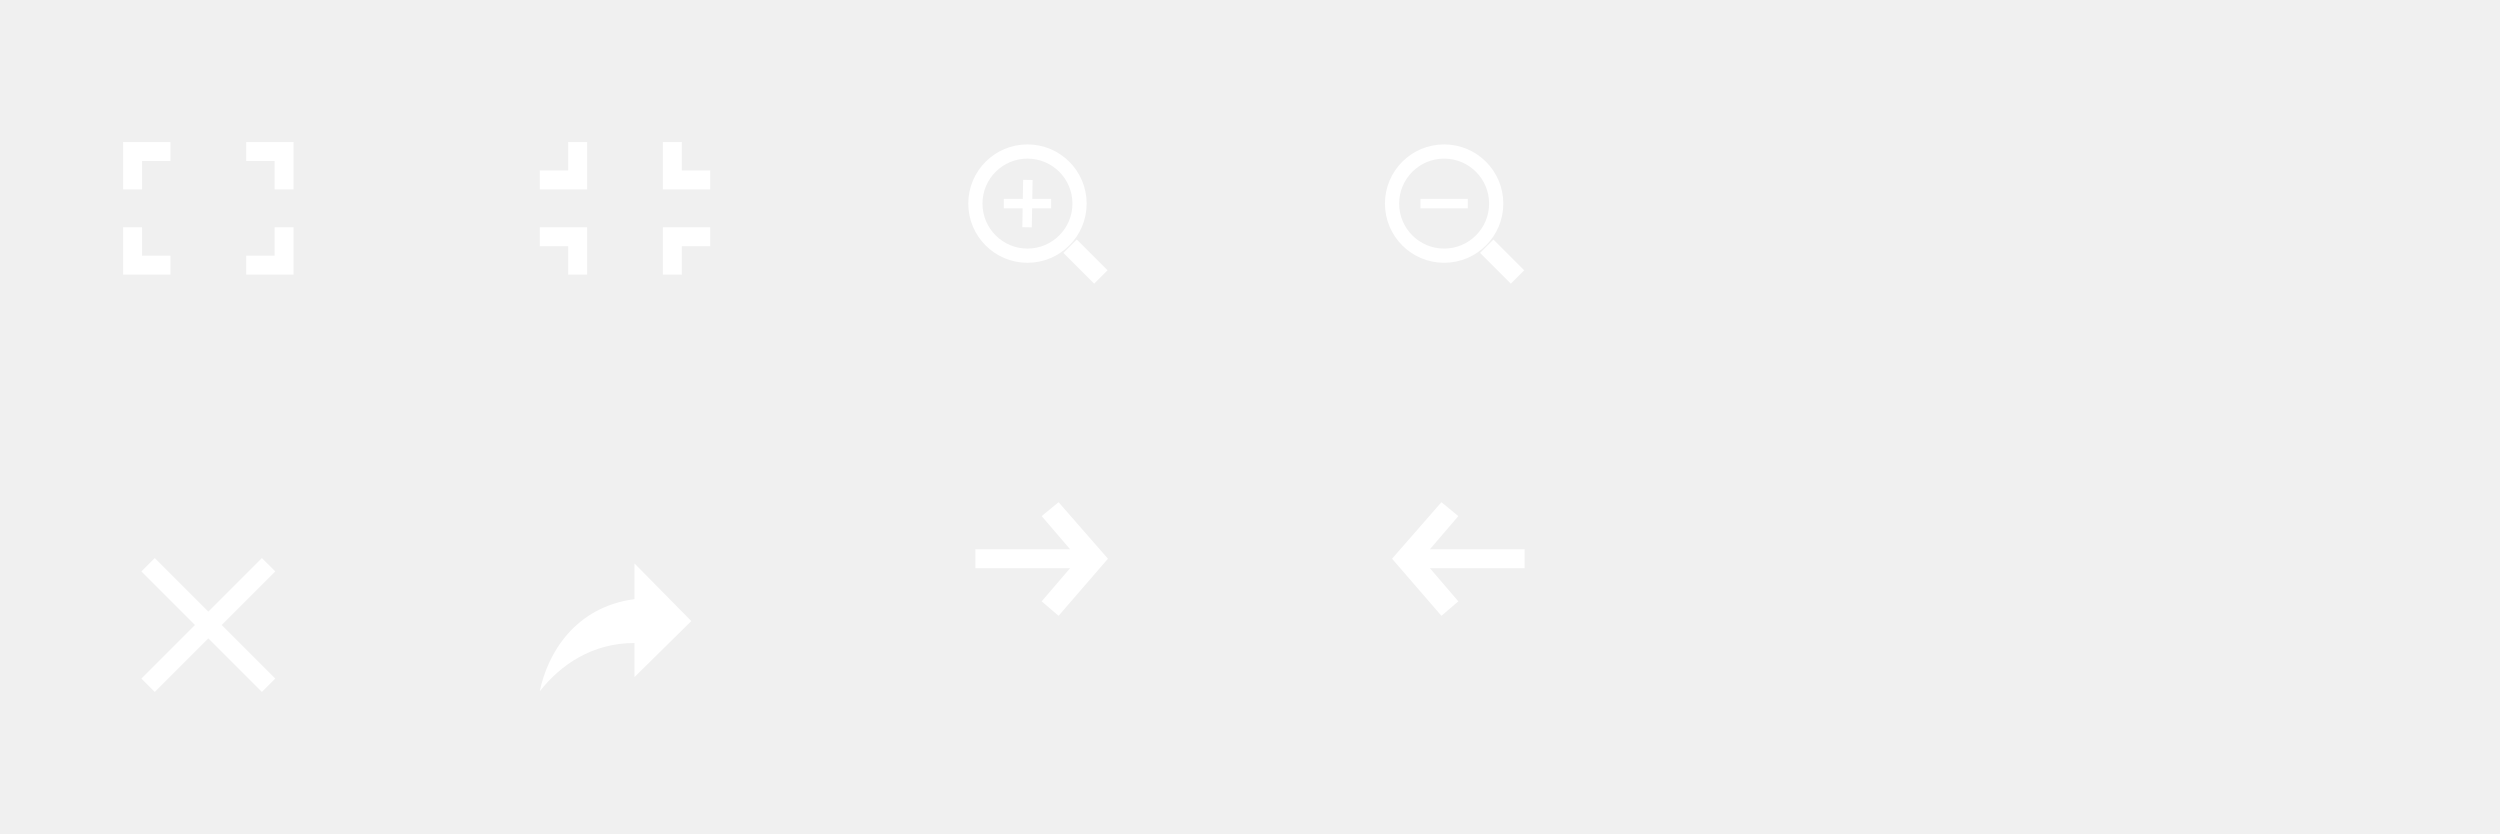
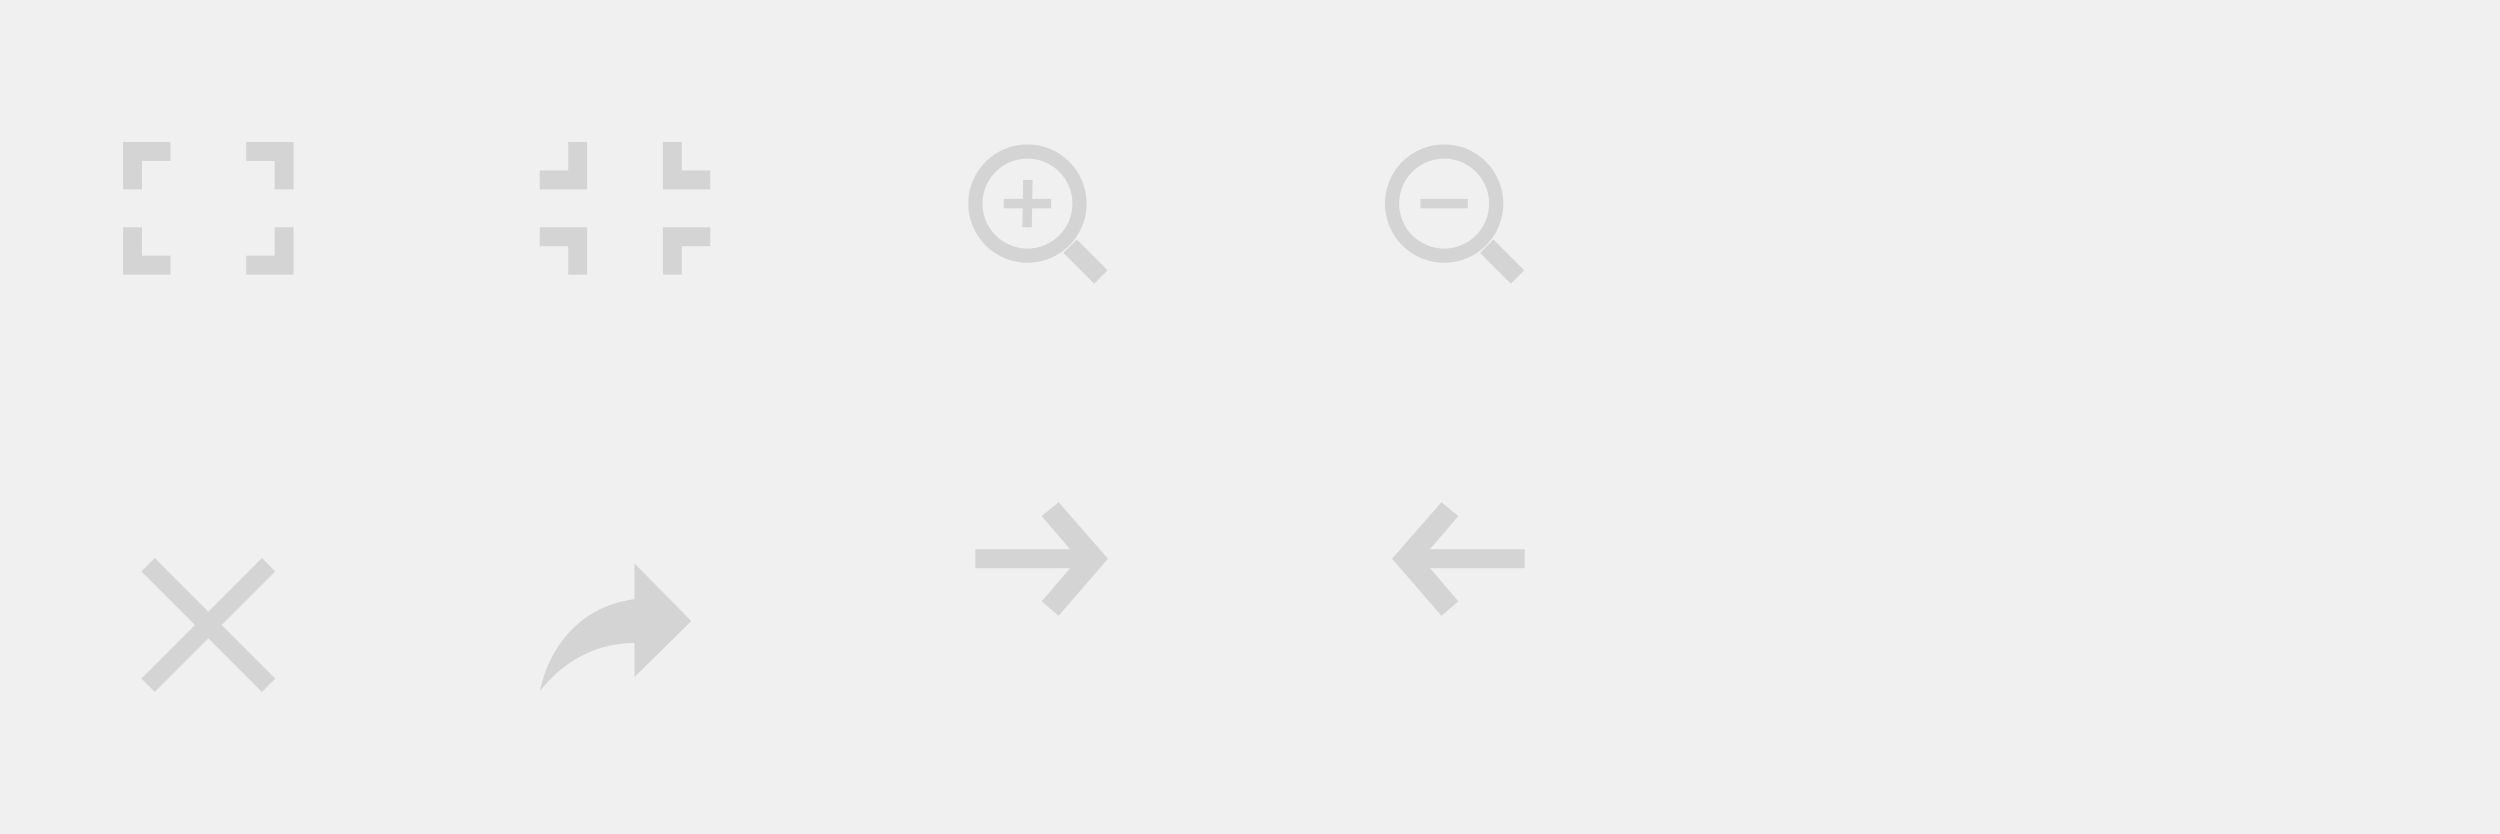
<svg xmlns="http://www.w3.org/2000/svg" width="264" height="88" viewBox="0 0 264 88">
  <g fill="none" fill-rule="evenodd">
    <g>
-       <path d="M67.002 59.5v3.768c-6.307.84-9.184 5.75-10.002 9.732 2.22-2.83 5.564-5.098 10.002-5.098V71.5L73 65.585 67.002 59.5z" id="Shape" fill="#fff" />
-       <g fill="#fff">
+       <path d="M67.002 59.5v3.768c-6.307.84-9.184 5.75-10.002 9.732 2.22-2.83 5.564-5.098 10.002-5.098V71.5L73 65.585 67.002 59.5z" id="Shape" fill="#d4d4d4" />
+       <g fill="#d4d4d4">
        <path d="M13 29v-5h2v3h3v2h-5zM13 15h5v2h-3v3h-2v-5zM31 15v5h-2v-3h-3v-2h5zM31 29h-5v-2h3v-3h2v5z" id="Shape" />
      </g>
-       <g fill="#fff">
+       <g fill="#d4d4d4">
        <path d="M62 24v5h-2v-3h-3v-2h5zM62 20h-5v-2h3v-3h2v5zM70 20v-5h2v3h3v2h-5zM70 24h5v2h-3v3h-2v-5z" />
      </g>
-       <path d="M20.586 66l-5.656-5.656 1.414-1.414L22 64.586l5.656-5.656 1.414 1.414L23.414 66l5.656 5.656-1.414 1.414L22 67.414l-5.656 5.656-1.414-1.414L20.586 66z" fill="#fff" />
-       <path d="M111.785 65.03L110 63.5l3-3.5h-10v-2h10l-3-3.5 1.785-1.468L117 59l-5.215 6.03z" fill="#fff" />
-       <path d="M152.215 65.03L154 63.5l-3-3.5h10v-2h-10l3-3.5-1.785-1.468L147 59l5.215 6.03z" fill="#fff" />
+       <path d="M20.586 66l-5.656-5.656 1.414-1.414L22 64.586l5.656-5.656 1.414 1.414L23.414 66l5.656 5.656-1.414 1.414L22 67.414l-5.656 5.656-1.414-1.414L20.586 66z" fill="#d4d4d4" />
+       <path d="M111.785 65.03L110 63.5l3-3.5h-10v-2h10l-3-3.5 1.785-1.468L117 59l-5.215 6.03z" fill="#d4d4d4" />
+       <path d="M152.215 65.03L154 63.5l-3-3.5h10v-2h-10l3-3.5-1.785-1.468L147 59l5.215 6.03z" fill="#d4d4d4" />
      <g>
-         <path id="Rectangle-11" fill="#fff" d="M160.957 28.543l-3.25-3.25-1.413 1.414 3.25 3.25z" />
-         <path d="M152.5 27c3.038 0 5.5-2.462 5.5-5.5s-2.462-5.5-5.5-5.5-5.5 2.462-5.5 5.5 2.462 5.5 5.5 5.5z" id="Oval-1" stroke="#fff" stroke-width="1.5" />
-         <path fill="#fff" d="M150 21h5v1h-5z" />
+         <path id="Rectangle-11" fill="#d4d4d4" d="M160.957 28.543l-3.25-3.25-1.413 1.414 3.25 3.25z" />
+         <path d="M152.5 27c3.038 0 5.5-2.462 5.5-5.5s-2.462-5.5-5.5-5.5-5.5 2.462-5.5 5.5 2.462 5.5 5.5 5.5z" id="Oval-1" stroke="#d4d4d4" stroke-width="1.5" />
+         <path fill="#d4d4d4" d="M150 21h5v1h-5z" />
      </g>
      <g>
-         <path d="M116.957 28.543l-1.414 1.414-3.25-3.25 1.414-1.414 3.25 3.25z" fill="#fff" />
-         <path d="M108.5 27c3.038 0 5.5-2.462 5.5-5.5s-2.462-5.5-5.5-5.5-5.5 2.462-5.5 5.5 2.462 5.5 5.5 5.5z" stroke="#fff" stroke-width="1.5" />
-         <path fill="#fff" d="M106 21h5v1h-5z" />
-         <path fill="#fff" d="M109.043 19.008l-.085 5-1-.017.085-5z" />
+         <path d="M116.957 28.543l-1.414 1.414-3.25-3.25 1.414-1.414 3.25 3.25z" fill="#d4d4d4" />
+         <path d="M108.5 27c3.038 0 5.5-2.462 5.5-5.5s-2.462-5.5-5.5-5.5-5.5 2.462-5.5 5.5 2.462 5.5 5.5 5.5z" stroke="#d4d4d4" stroke-width="1.5" />
+         <path fill="#d4d4d4" d="M106 21h5v1h-5z" />
+         <path fill="#d4d4d4" d="M109.043 19.008l-.085 5-1-.017.085-5z" />
      </g>
    </g>
  </g>
</svg>
